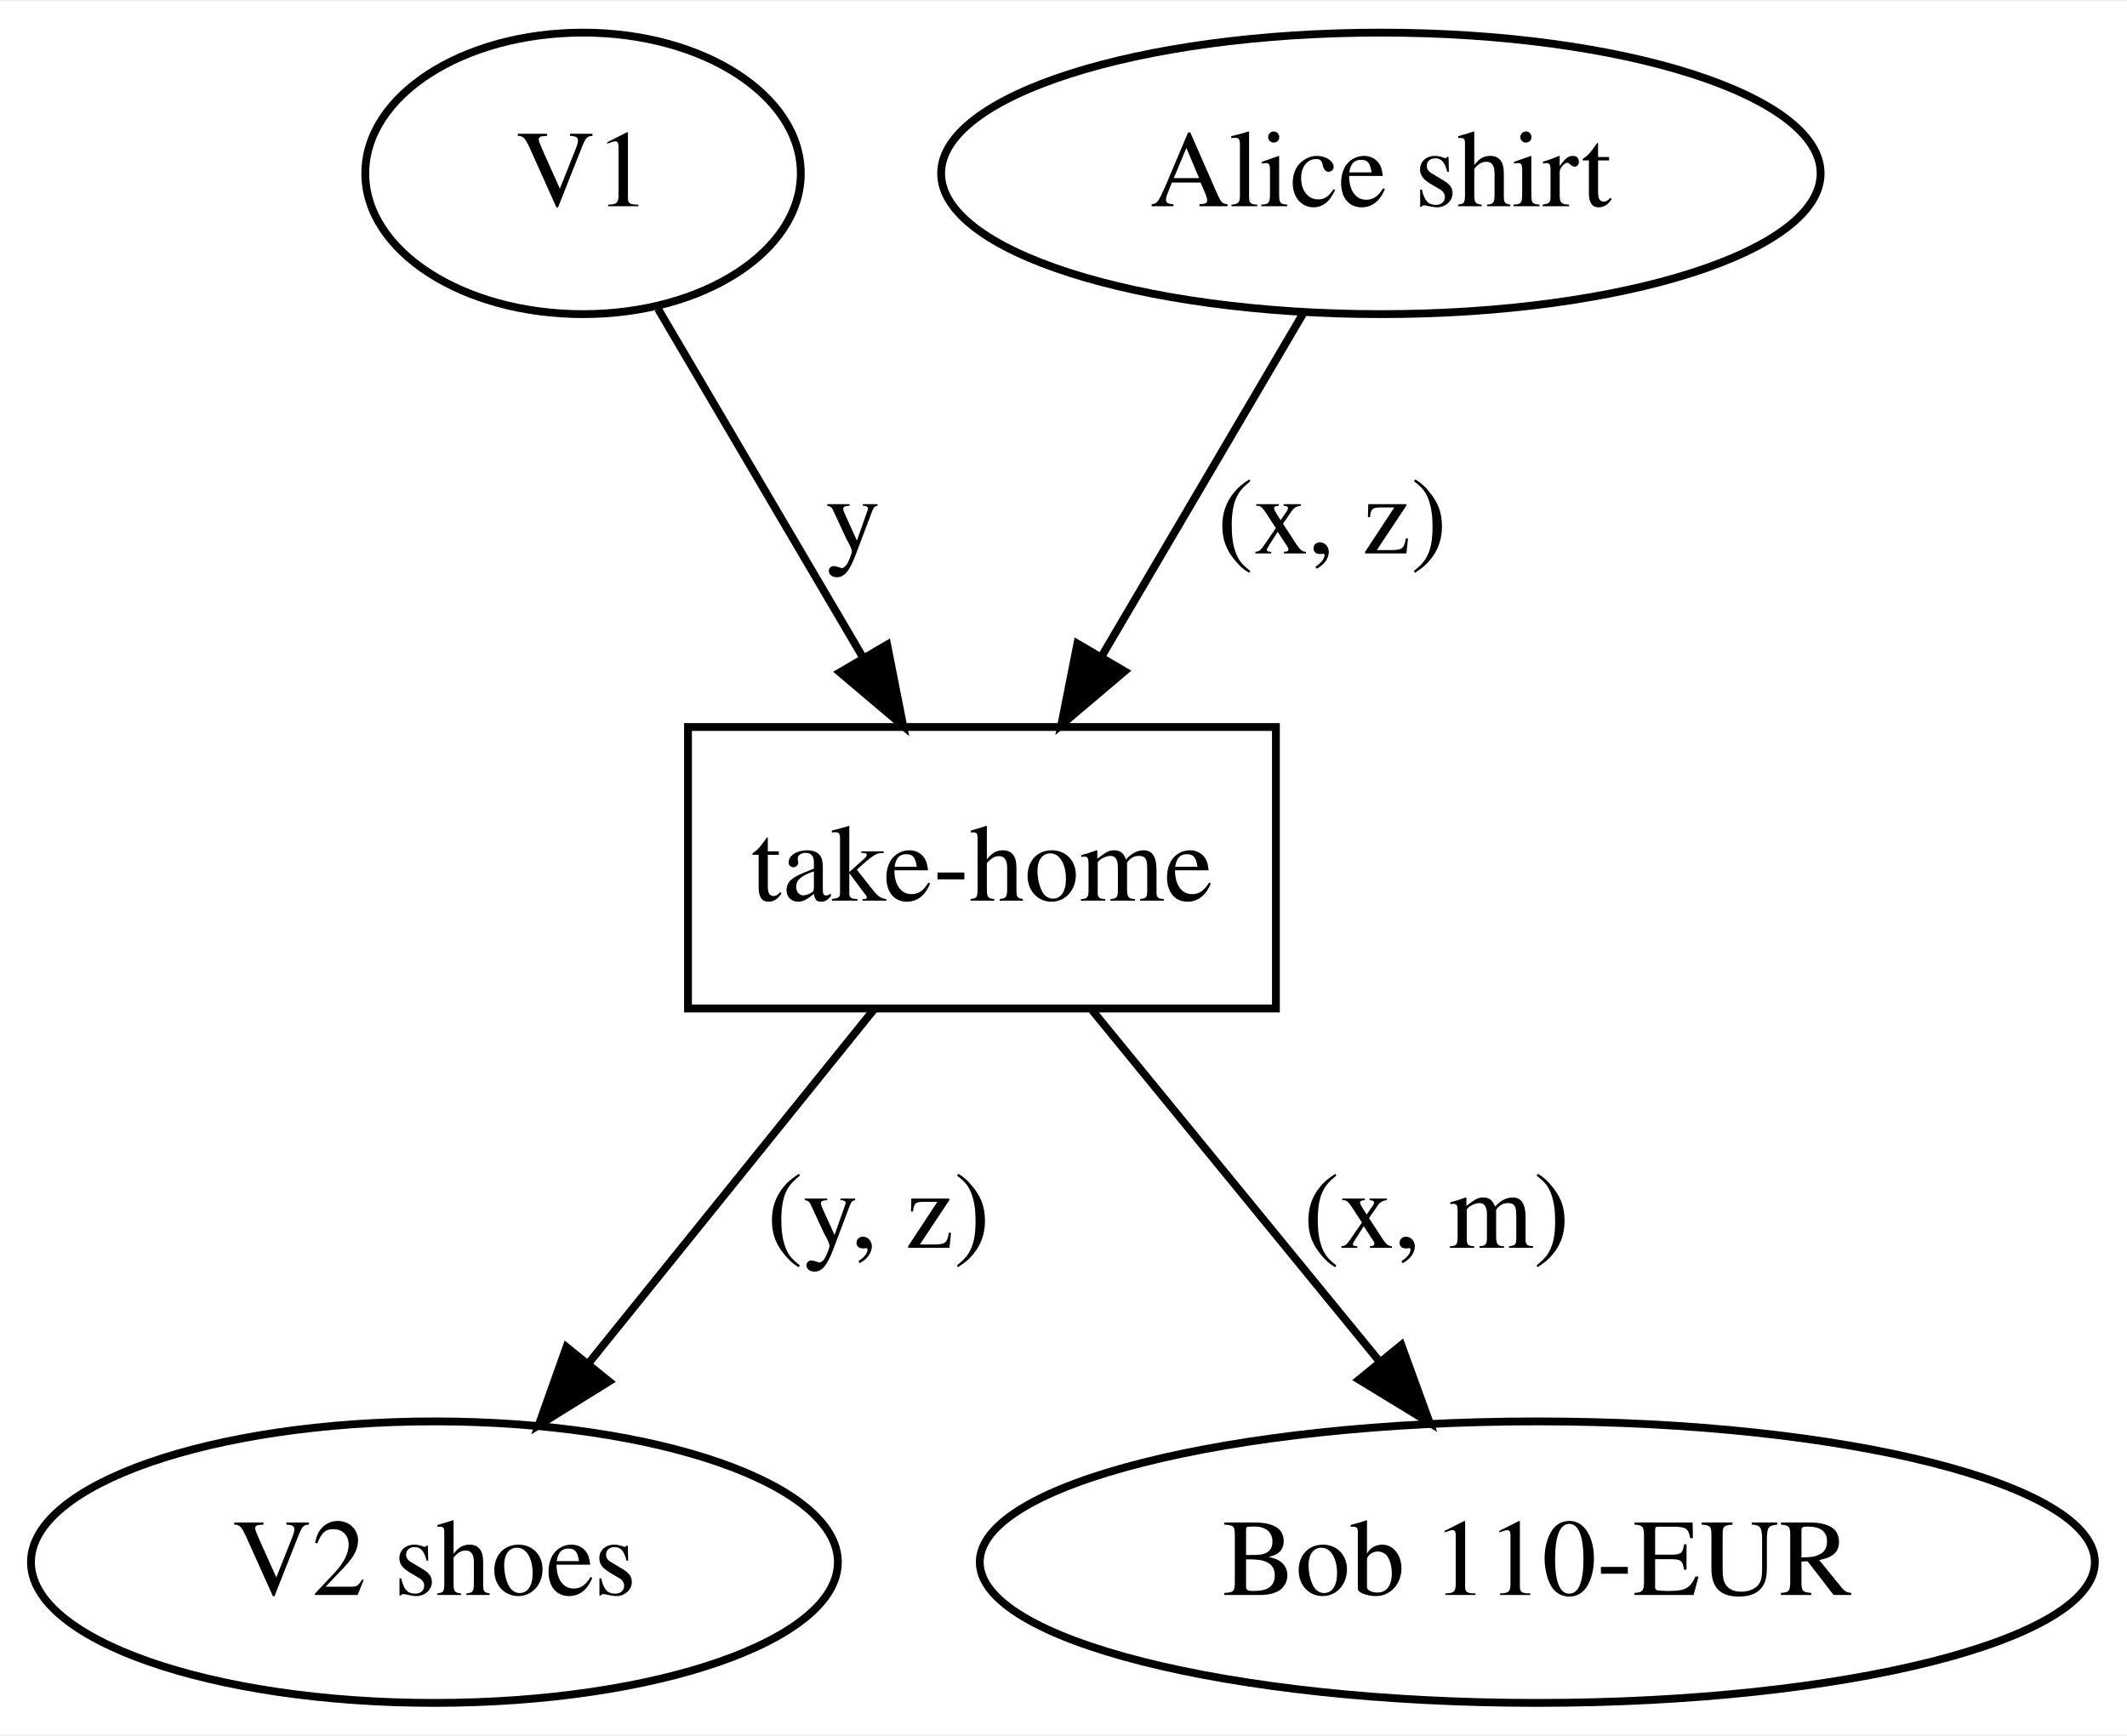
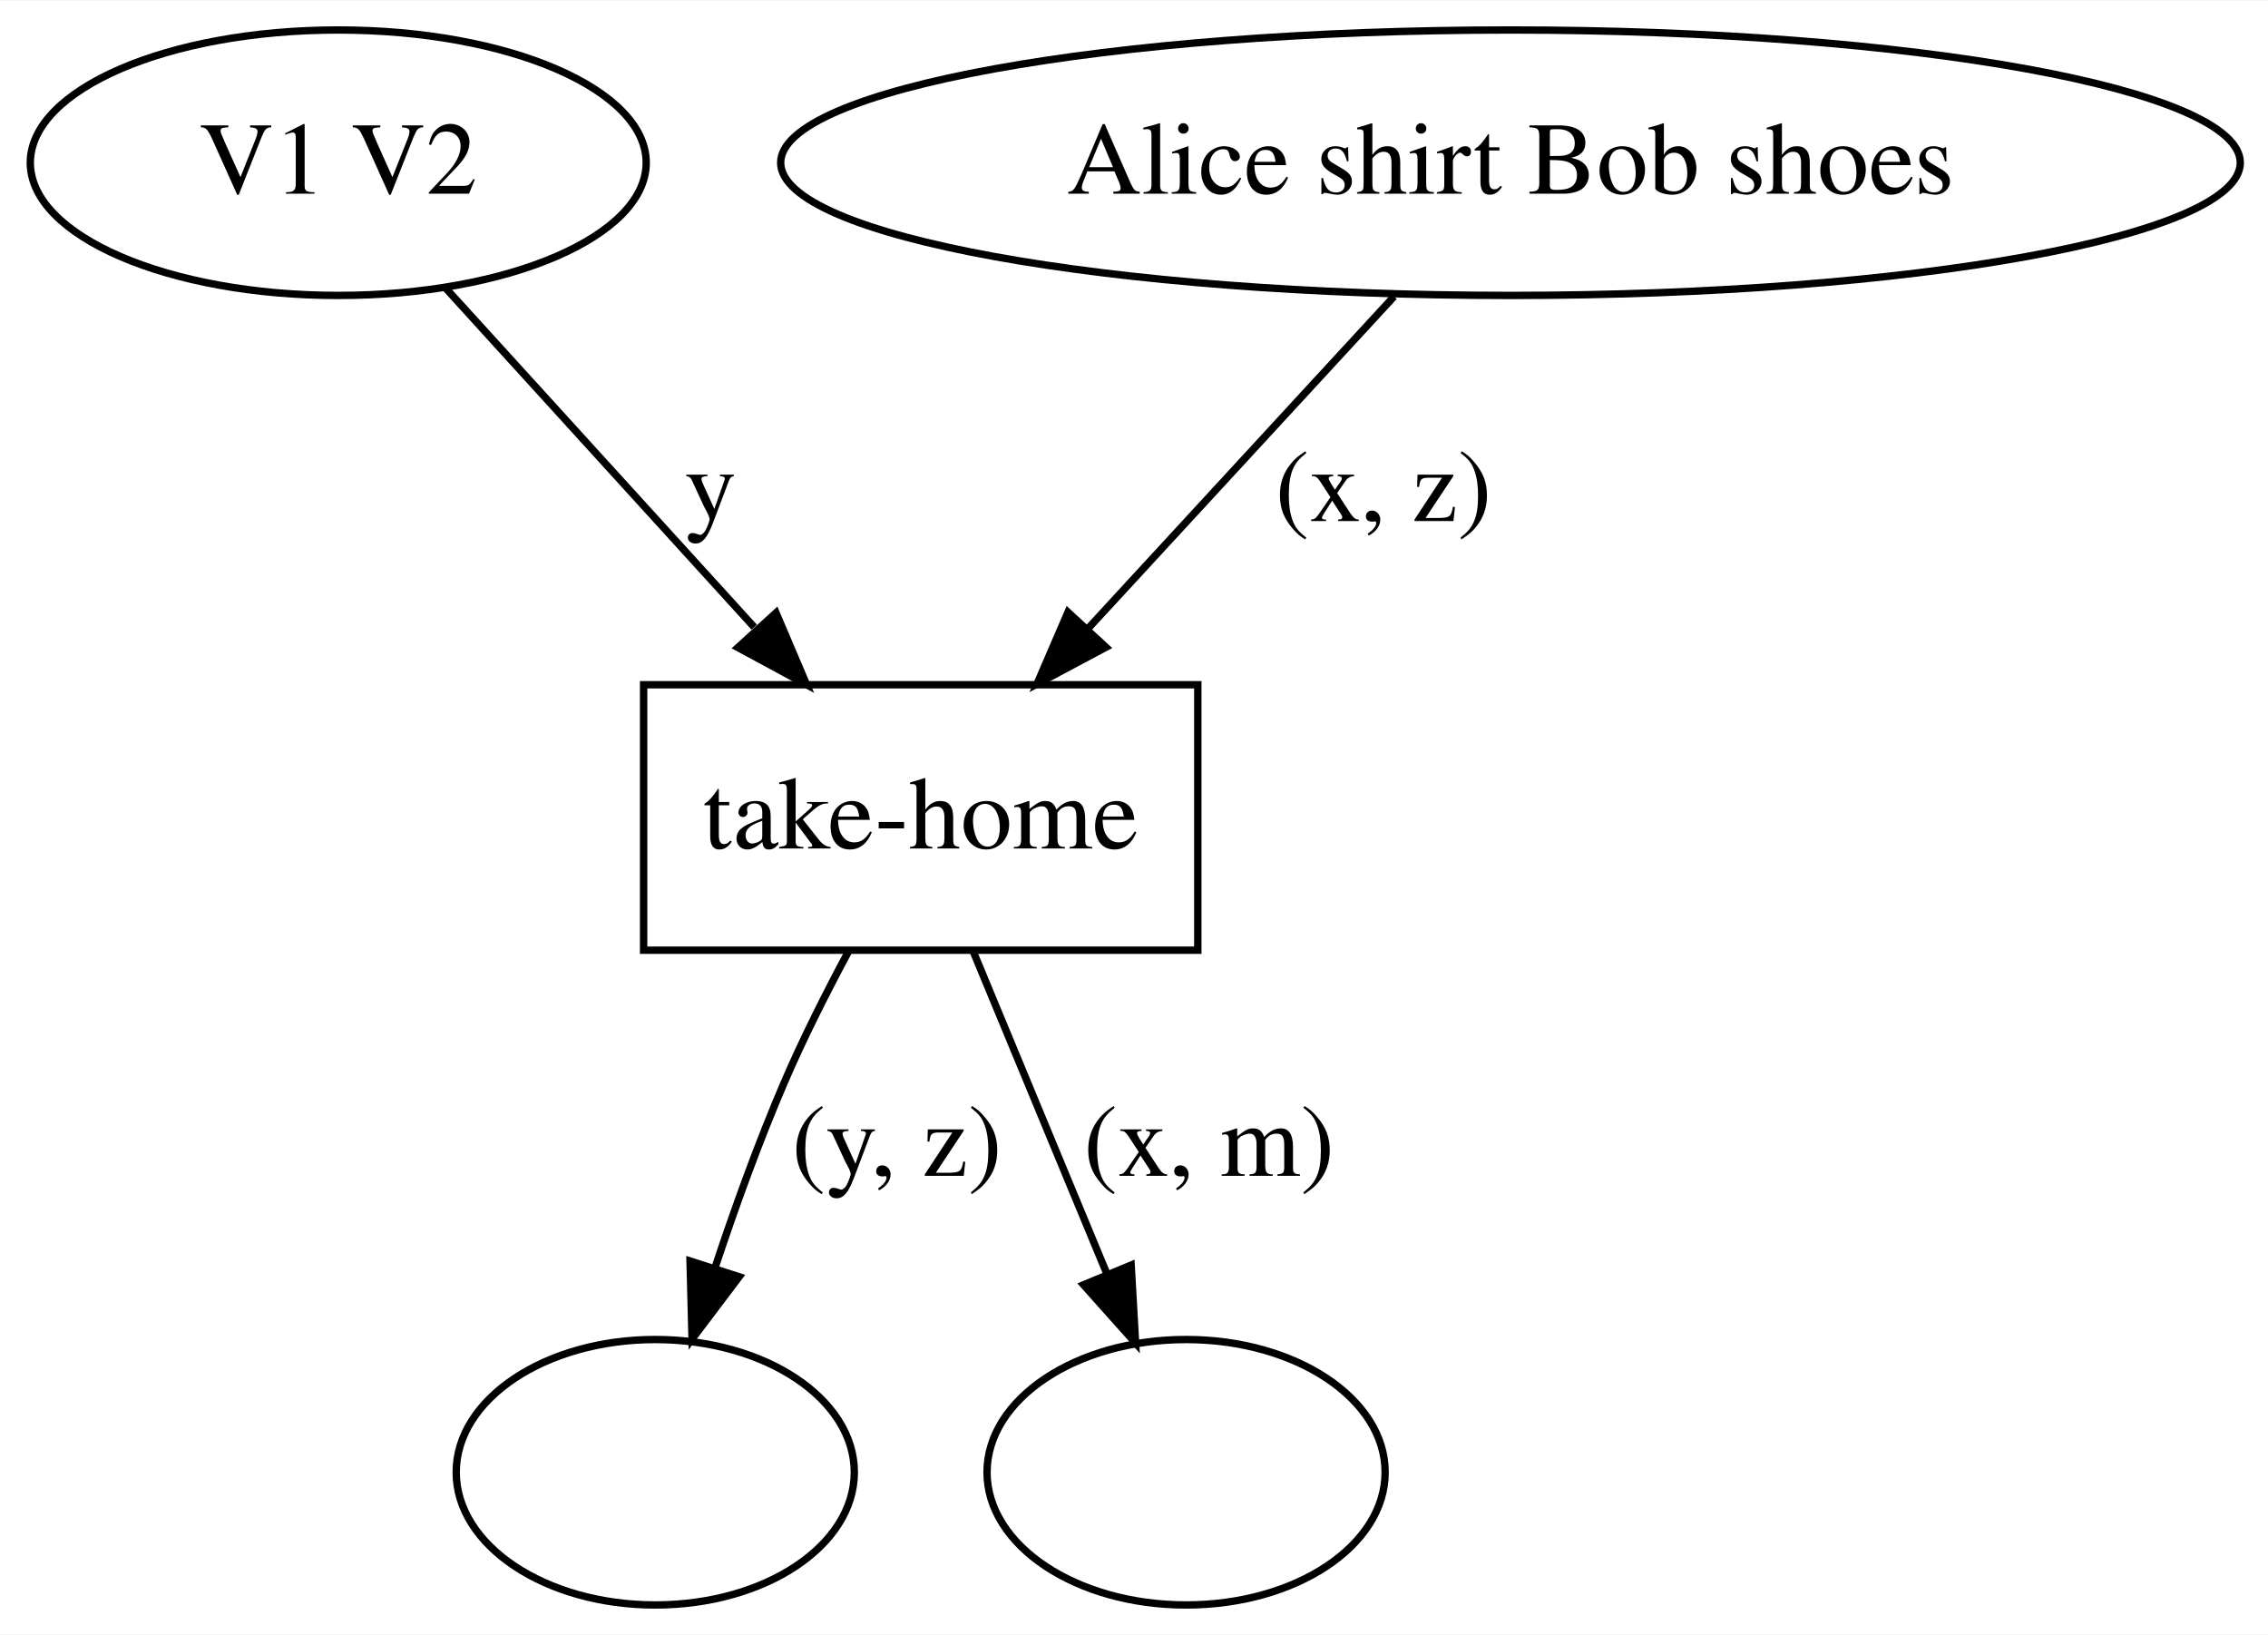
- <svg xmlns="http://www.w3.org/2000/svg" width="272pt" height="222pt" viewBox="0.00 0.00 271.93 221.60">
+ <svg xmlns="http://www.w3.org/2000/svg" width="308pt" height="222pt" viewBox="0.00 0.00 307.63 221.60">
  <g id="graph0" class="graph" transform="scale(1 1) rotate(0) translate(4 217.6)">
-     <polygon fill="white" stroke="transparent" points="-4,4 -4,-217.6 267.93,-217.6 267.93,4 -4,4" />
+     <polygon fill="white" stroke="transparent" points="-4,4 -4,-217.6 303.63,-217.6 303.63,4 -4,4" />
    <g id="node1" class="node">
-       <ellipse fill="none" stroke="black" cx="70.54" cy="-195.6" rx="27.84" ry="18" />
-       <text text-anchor="middle" x="70.54" y="-191.4" font-family="Times,serif" font-size="14.00">  V1</text>
+       <ellipse fill="none" stroke="black" cx="41.88" cy="-195.6" rx="41.77" ry="18" />
+       <text text-anchor="middle" x="41.88" y="-191.4" font-family="Times,serif" font-size="14.00">  V1 V2</text>
    </g>
    <g id="node5" class="node">
-       <polygon fill="none" stroke="black" points="159.12,-124.8 83.96,-124.8 83.96,-88.8 159.12,-88.8 159.12,-124.8" />
-       <text text-anchor="middle" x="121.54" y="-102.6" font-family="Times,serif" font-size="14.00">take-home</text>
+       <polygon fill="none" stroke="black" points="158.47,-124.8 83.3,-124.8 83.3,-88.8 158.47,-88.8 158.47,-124.8" />
+       <text text-anchor="middle" x="120.88" y="-102.6" font-family="Times,serif" font-size="14.00">take-home</text>
    </g>
    <g id="edge1" class="edge">
-       <path fill="none" stroke="black" d="M80.13,-178.27C87.47,-165.79 97.73,-148.32 106.21,-133.9" />
-       <polygon fill="black" stroke="black" points="109.42,-135.34 111.47,-124.94 103.38,-131.79 109.42,-135.34" />
-       <text text-anchor="middle" x="105.04" y="-147" font-family="Times,serif" font-size="14.00">y</text>
+       <path fill="none" stroke="black" d="M56.37,-178.68C68.1,-165.8 84.82,-147.42 98.3,-132.61" />
+       <polygon fill="black" stroke="black" points="101.26,-134.56 105.41,-124.81 96.09,-129.85 101.26,-134.56" />
+       <text text-anchor="middle" x="92.38" y="-147" font-family="Times,serif" font-size="14.00">y</text>
    </g>
    <g id="node2" class="node">
-       <ellipse fill="none" stroke="black" cx="172.54" cy="-195.6" rx="56.22" ry="18" />
-       <text text-anchor="middle" x="172.54" y="-191.4" font-family="Times,serif" font-size="14.00">  Alice shirt</text>
+       <ellipse fill="none" stroke="black" cx="200.88" cy="-195.6" rx="98.99" ry="18" />
+       <text text-anchor="middle" x="200.88" y="-191.4" font-family="Times,serif" font-size="14.00">  Alice shirt Bob shoes</text>
    </g>
    <g id="edge2" class="edge">
-       <path fill="none" stroke="black" d="M162.71,-177.86C155.39,-165.42 145.27,-148.19 136.9,-133.94" />
-       <polygon fill="black" stroke="black" points="139.78,-131.93 131.69,-125.08 133.74,-135.47 139.78,-131.93" />
-       <text text-anchor="middle" x="166.31" y="-147" font-family="Times,serif" font-size="14.00">(x, z)</text>
+       <path fill="none" stroke="black" d="M185.08,-177.45C173.24,-164.61 156.89,-146.86 143.64,-132.49" />
+       <polygon fill="black" stroke="black" points="146.01,-129.89 136.66,-124.91 140.86,-134.64 146.01,-129.89" />
+       <text text-anchor="middle" x="183.65" y="-147" font-family="Times,serif" font-size="14.00">(x, z)</text>
    </g>
    <g id="node3" class="node">
-       <ellipse fill="none" stroke="black" cx="51.54" cy="-18" rx="51.58" ry="18" />
-       <text text-anchor="middle" x="51.54" y="-13.8" font-family="Times,serif" font-size="14.00">  V2 shoes</text>
+       <ellipse fill="none" stroke="black" cx="84.88" cy="-18" rx="27" ry="18" />
+       <text text-anchor="middle" x="84.88" y="-13.8" font-family="Times,serif" font-size="14.00"> </text>
    </g>
    <g id="node4" class="node">
-       <ellipse fill="none" stroke="black" cx="192.54" cy="-18" rx="71.28" ry="18" />
-       <text text-anchor="middle" x="192.54" y="-13.8" font-family="Times,serif" font-size="14.00">  Bob 110-EUR</text>
+       <ellipse fill="none" stroke="black" cx="156.88" cy="-18" rx="27" ry="18" />
+       <text text-anchor="middle" x="156.88" y="-13.8" font-family="Times,serif" font-size="14.00"> </text>
    </g>
    <g id="edge4" class="edge">
-       <path fill="none" stroke="black" d="M107.71,-88.65C97.32,-75.77 82.94,-57.93 71.33,-43.54" />
-       <polygon fill="black" stroke="black" points="73.87,-41.11 64.87,-35.52 68.42,-45.51 73.87,-41.11" />
-       <text text-anchor="middle" x="108.31" y="-58.2" font-family="Times,serif" font-size="14.00">(y, z)</text>
+       <path fill="none" stroke="black" d="M111.08,-88.62C108.08,-83.03 104.9,-76.74 102.35,-70.8 98.92,-62.83 95.71,-53.95 93.01,-45.82" />
+       <polygon fill="black" stroke="black" points="96.26,-44.51 89.87,-36.06 89.6,-46.65 96.26,-44.51" />
+       <text text-anchor="middle" x="117.65" y="-58.2" font-family="Times,serif" font-size="14.00">(y, z)</text>
    </g>
    <g id="edge3" class="edge">
-       <path fill="none" stroke="black" d="M135.57,-88.65C146.04,-75.85 160.51,-58.16 172.24,-43.82" />
-       <polygon fill="black" stroke="black" points="175.16,-45.77 178.78,-35.82 169.74,-41.34 175.16,-45.77" />
-       <text text-anchor="middle" x="179.65" y="-58.2" font-family="Times,serif" font-size="14.00">(x, m)</text>
+       <path fill="none" stroke="black" d="M128,-88.65C133.14,-76.25 140.19,-59.26 146.03,-45.17" />
+       <polygon fill="black" stroke="black" points="149.43,-46.1 150.03,-35.52 142.97,-43.42 149.43,-46.1" />
+       <text text-anchor="middle" x="159.99" y="-58.2" font-family="Times,serif" font-size="14.00">(x, m)</text>
    </g>
  </g>
</svg>
